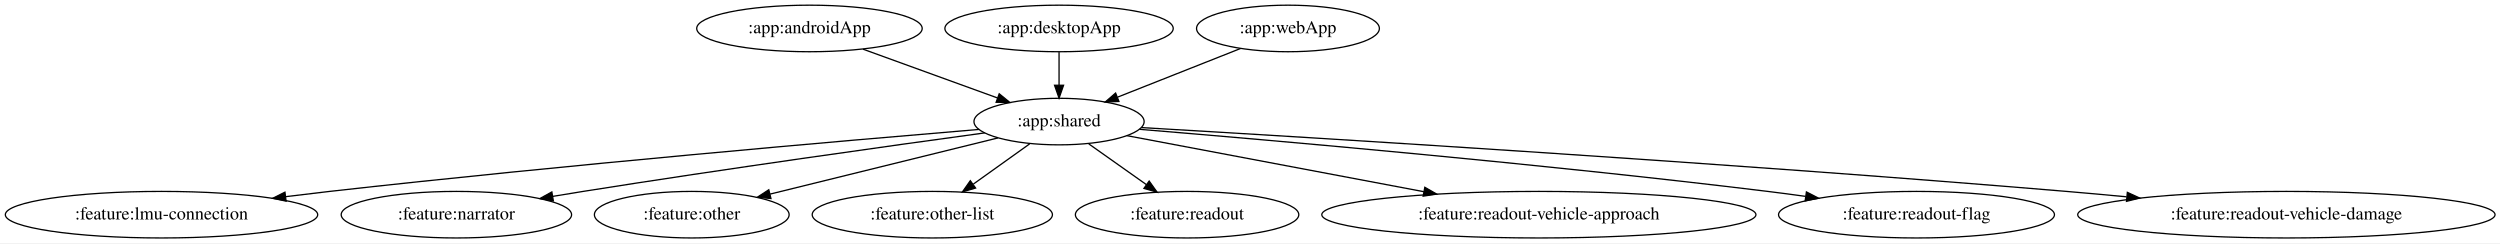
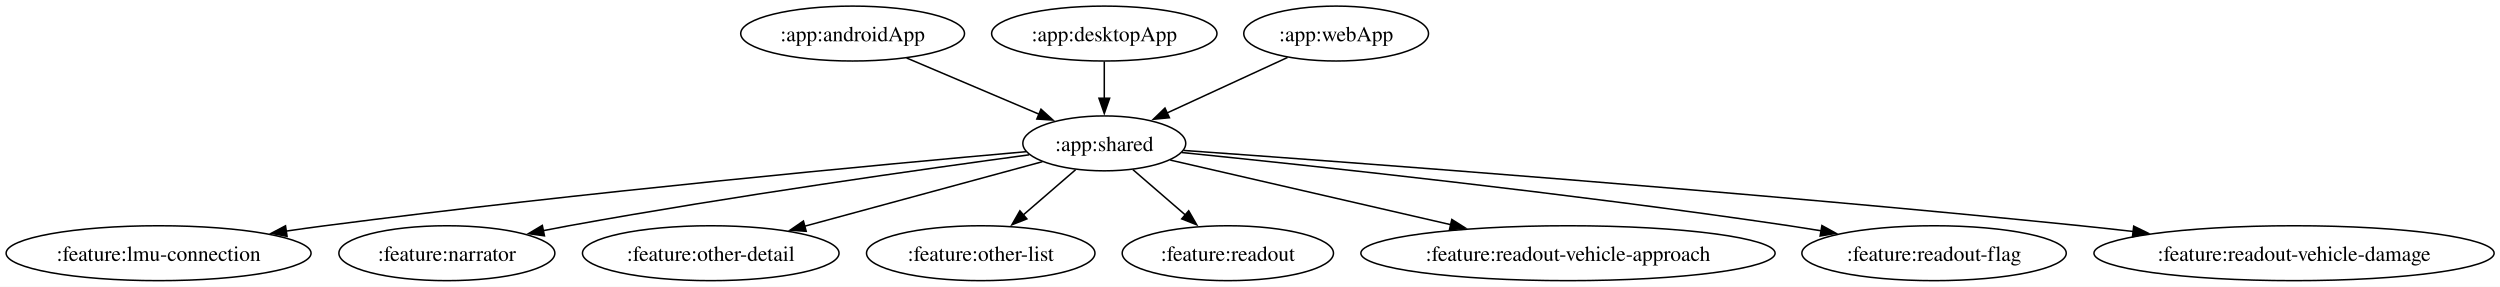
- <svg xmlns="http://www.w3.org/2000/svg" width="1933pt" height="188pt" viewBox="0.00 0.00 1933.07 188.00">
+ <svg xmlns="http://www.w3.org/2000/svg" width="1639pt" height="188pt" viewBox="0.00 0.00 1639.00 188.00">
  <g id="graph0" class="graph" transform="scale(1 1) rotate(0) translate(4 184)">
-     <polygon fill="white" stroke="transparent" points="-4,4 -4,-184 1929.07,-184 1929.07,4 -4,4" />
+     <polygon fill="white" stroke="none" points="-4,4 -4,-184 1635.17,-184 1635.17,4 -4,4" />
    <g id="node1" class="node">
-       <ellipse fill="none" stroke="black" cx="621.89" cy="-162" rx="87.18" ry="18" />
-       <text text-anchor="middle" x="621.89" y="-158.3" font-family="Times,serif" font-size="14.00">:app:androidApp</text>
+       <ellipse fill="none" stroke="black" cx="554.97" cy="-162" rx="73.36" ry="18" />
+       <text xml:space="preserve" text-anchor="middle" x="554.97" y="-156.95" font-family="Times,serif" font-size="14.00">:app:androidApp</text>
    </g>
    <g id="node2" class="node">
-       <ellipse fill="none" stroke="black" cx="814.89" cy="-90" rx="65.79" ry="18" />
-       <text text-anchor="middle" x="814.89" y="-86.3" font-family="Times,serif" font-size="14.00">:app:shared</text>
+       <ellipse fill="none" stroke="black" cx="719.97" cy="-90" rx="53.4" ry="18" />
+       <text xml:space="preserve" text-anchor="middle" x="719.97" y="-84.95" font-family="Times,serif" font-size="14.00">:app:shared</text>
    </g>
    <g id="edge1" class="edge">
-       <path fill="none" stroke="black" d="M663.29,-145.98C693.81,-134.92 735.38,-119.84 767.27,-108.27" />
-       <polygon fill="black" stroke="black" points="768.62,-111.5 776.83,-104.8 766.24,-104.92 768.62,-111.5" />
+       <path fill="none" stroke="black" d="M590.37,-145.98C615.87,-135.17 650.39,-120.52 677.39,-109.06" />
+       <polygon fill="black" stroke="black" points="678.48,-112.41 686.32,-105.28 675.75,-105.96 678.48,-112.41" />
    </g>
    <g id="node4" class="node">
-       <ellipse fill="none" stroke="black" cx="120.89" cy="-18" rx="120.78" ry="18" />
-       <text text-anchor="middle" x="120.89" y="-14.3" font-family="Times,serif" font-size="14.00">:feature:lmu-connection</text>
+       <ellipse fill="none" stroke="black" cx="99.97" cy="-18" rx="99.97" ry="18" />
+       <text xml:space="preserve" text-anchor="middle" x="99.97" y="-12.95" font-family="Times,serif" font-size="14.00">:feature:lmu-connection</text>
    </g>
    <g id="edge3" class="edge">
-       <path fill="none" stroke="black" d="M753.06,-83.93C649.19,-75.25 433.16,-56.48 250.89,-36 239.87,-34.76 228.33,-33.38 216.88,-31.95" />
-       <polygon fill="black" stroke="black" points="217.21,-28.47 206.85,-30.69 216.33,-35.41 217.21,-28.47" />
+       <path fill="none" stroke="black" d="M668.74,-84.56C576.58,-76.39 376.81,-57.78 208.97,-36 200.72,-34.93 192.13,-33.73 183.55,-32.48" />
+       <polygon fill="black" stroke="black" points="184.21,-29.04 173.81,-31.04 183.18,-35.97 184.21,-29.04" />
    </g>
    <g id="node5" class="node">
-       <ellipse fill="none" stroke="black" cx="348.89" cy="-18" rx="89.08" ry="18" />
-       <text text-anchor="middle" x="348.89" y="-14.3" font-family="Times,serif" font-size="14.00">:feature:narrator</text>
+       <ellipse fill="none" stroke="black" cx="288.97" cy="-18" rx="70.8" ry="18" />
+       <text xml:space="preserve" text-anchor="middle" x="288.97" y="-12.95" font-family="Times,serif" font-size="14.00">:feature:narrator</text>
    </g>
    <g id="edge4" class="edge">
-       <path fill="none" stroke="black" d="M757.44,-81.25C684.97,-71.35 556.54,-53.4 446.89,-36 439.27,-34.79 431.34,-33.49 423.42,-32.16" />
-       <polygon fill="black" stroke="black" points="423.87,-28.68 413.42,-30.47 422.7,-35.59 423.87,-28.68" />
+       <path fill="none" stroke="black" d="M670.7,-82.5C602.65,-73.31 476.15,-55.46 368.97,-36 363.44,-35 357.7,-33.89 351.96,-32.75" />
+       <polygon fill="black" stroke="black" points="352.94,-29.38 342.44,-30.82 351.54,-36.24 352.94,-29.38" />
    </g>
    <g id="node6" class="node">
-       <ellipse fill="none" stroke="black" cx="530.89" cy="-18" rx="75.29" ry="18" />
-       <text text-anchor="middle" x="530.89" y="-14.3" font-family="Times,serif" font-size="14.00">:feature:other</text>
+       <ellipse fill="none" stroke="black" cx="461.97" cy="-18" rx="84.11" ry="18" />
+       <text xml:space="preserve" text-anchor="middle" x="461.97" y="-12.95" font-family="Times,serif" font-size="14.00">:feature:other-detail</text>
    </g>
    <g id="edge5" class="edge">
-       <path fill="none" stroke="black" d="M767.67,-77.36C719.37,-65.46 644.13,-46.91 591.46,-33.93" />
-       <polygon fill="black" stroke="black" points="592.12,-30.49 581.57,-31.49 590.45,-37.28 592.12,-30.49" />
+       <path fill="none" stroke="black" d="M679.38,-77.99C637.51,-66.63 571.71,-48.77 523.46,-35.68" />
+       <polygon fill="black" stroke="black" points="524.55,-32.35 513.98,-33.11 522.72,-39.11 524.55,-32.35" />
    </g>
    <g id="node7" class="node">
-       <ellipse fill="none" stroke="black" cx="716.89" cy="-18" rx="92.88" ry="18" />
-       <text text-anchor="middle" x="716.89" y="-14.3" font-family="Times,serif" font-size="14.00">:feature:other-list</text>
+       <ellipse fill="none" stroke="black" cx="638.97" cy="-18" rx="74.89" ry="18" />
+       <text xml:space="preserve" text-anchor="middle" x="638.97" y="-12.95" font-family="Times,serif" font-size="14.00">:feature:other-list</text>
    </g>
    <g id="edge6" class="edge">
-       <path fill="none" stroke="black" d="M792.16,-72.76C779.24,-63.53 762.85,-51.83 748.67,-41.7" />
-       <polygon fill="black" stroke="black" points="750.35,-38.6 740.18,-35.63 746.28,-44.29 750.35,-38.6" />
+       <path fill="none" stroke="black" d="M701.19,-72.76C691.01,-63.97 678.23,-52.93 666.91,-43.14" />
+       <polygon fill="black" stroke="black" points="669.22,-40.51 659.37,-36.62 664.64,-45.81 669.22,-40.51" />
    </g>
    <g id="node8" class="node">
-       <ellipse fill="none" stroke="black" cx="913.89" cy="-18" rx="86.38" ry="18" />
-       <text text-anchor="middle" x="913.89" y="-14.3" font-family="Times,serif" font-size="14.00">:feature:readout</text>
+       <ellipse fill="none" stroke="black" cx="800.97" cy="-18" rx="69.26" ry="18" />
+       <text xml:space="preserve" text-anchor="middle" x="800.97" y="-12.95" font-family="Times,serif" font-size="14.00">:feature:readout</text>
    </g>
    <g id="edge7" class="edge">
-       <path fill="none" stroke="black" d="M837.85,-72.76C851.12,-63.38 868.01,-51.44 882.5,-41.19" />
-       <polygon fill="black" stroke="black" points="884.56,-44.02 890.71,-35.39 880.52,-38.31 884.56,-44.02" />
+       <path fill="none" stroke="black" d="M738.76,-72.76C748.94,-63.97 761.71,-52.93 773.04,-43.14" />
+       <polygon fill="black" stroke="black" points="775.3,-45.81 780.58,-36.62 770.73,-40.51 775.3,-45.81" />
    </g>
    <g id="node9" class="node">
-       <ellipse fill="none" stroke="black" cx="1185.89" cy="-18" rx="167.87" ry="18" />
-       <text text-anchor="middle" x="1185.89" y="-14.3" font-family="Times,serif" font-size="14.00">:feature:readout-vehicle-approach</text>
+       <ellipse fill="none" stroke="black" cx="1023.97" cy="-18" rx="135.8" ry="18" />
+       <text xml:space="preserve" text-anchor="middle" x="1023.97" y="-12.95" font-family="Times,serif" font-size="14.00">:feature:readout-vehicle-approach</text>
    </g>
    <g id="edge8" class="edge">
-       <path fill="none" stroke="black" d="M867.26,-79.12C926.87,-67.87 1025.26,-49.31 1096.96,-35.78" />
-       <polygon fill="black" stroke="black" points="1097.71,-39.2 1106.89,-33.91 1096.41,-32.32 1097.71,-39.2" />
+       <path fill="none" stroke="black" d="M763.21,-79.05C811.02,-68.03 889,-50.08 947.24,-36.67" />
+       <polygon fill="black" stroke="black" points="947.81,-40.13 956.77,-34.47 946.24,-33.31 947.81,-40.13" />
    </g>
    <g id="node10" class="node">
-       <ellipse fill="none" stroke="black" cx="1477.89" cy="-18" rx="106.68" ry="18" />
-       <text text-anchor="middle" x="1477.89" y="-14.3" font-family="Times,serif" font-size="14.00">:feature:readout-flag</text>
+       <ellipse fill="none" stroke="black" cx="1263.97" cy="-18" rx="86.67" ry="18" />
+       <text xml:space="preserve" text-anchor="middle" x="1263.97" y="-12.95" font-family="Times,serif" font-size="14.00">:feature:readout-flag</text>
    </g>
    <g id="edge9" class="edge">
-       <path fill="none" stroke="black" d="M877.05,-84.01C978.78,-75.62 1187.13,-57.48 1362.89,-36 1372.33,-34.85 1382.19,-33.54 1392,-32.18" />
-       <polygon fill="black" stroke="black" points="1392.77,-35.61 1402.18,-30.74 1391.79,-28.67 1392.77,-35.61" />
+       <path fill="none" stroke="black" d="M770.61,-84.02C853.89,-75.6 1024.95,-57.37 1168.97,-36 1175.83,-34.98 1182.94,-33.85 1190.06,-32.67" />
+       <polygon fill="black" stroke="black" points="1190.44,-36.15 1199.71,-31.03 1189.27,-29.25 1190.44,-36.15" />
    </g>
    <g id="node11" class="node">
-       <ellipse fill="none" stroke="black" cx="1763.89" cy="-18" rx="161.37" ry="18" />
-       <text text-anchor="middle" x="1763.89" y="-14.3" font-family="Times,serif" font-size="14.00">:feature:readout-vehicle-damage</text>
+       <ellipse fill="none" stroke="black" cx="1499.97" cy="-18" rx="131.19" ry="18" />
+       <text xml:space="preserve" text-anchor="middle" x="1499.97" y="-12.95" font-family="Times,serif" font-size="14.00">:feature:readout-vehicle-damage</text>
    </g>
    <g id="edge10" class="edge">
-       <path fill="none" stroke="black" d="M878.56,-85.35C1011.54,-77.59 1328.46,-58.3 1593.89,-36 1608.92,-34.74 1624.69,-33.31 1640.31,-31.82" />
-       <polygon fill="black" stroke="black" points="1640.92,-35.28 1650.54,-30.84 1640.26,-28.31 1640.92,-35.28" />
+       <path fill="none" stroke="black" d="M771.88,-85.38C880.93,-77.62 1141.75,-58.28 1359.97,-36 1371.23,-34.85 1382.99,-33.56 1394.7,-32.22" />
+       <polygon fill="black" stroke="black" points="1394.86,-35.73 1404.39,-31.1 1394.05,-28.77 1394.86,-35.73" />
    </g>
    <g id="node3" class="node">
-       <ellipse fill="none" stroke="black" cx="814.89" cy="-162" rx="88.28" ry="18" />
-       <text text-anchor="middle" x="814.89" y="-158.3" font-family="Times,serif" font-size="14.00">:app:desktopApp</text>
+       <ellipse fill="none" stroke="black" cx="719.97" cy="-162" rx="73.87" ry="18" />
+       <text xml:space="preserve" text-anchor="middle" x="719.97" y="-156.95" font-family="Times,serif" font-size="14.00">:app:desktopApp</text>
    </g>
    <g id="edge2" class="edge">
-       <path fill="none" stroke="black" d="M814.89,-143.7C814.89,-135.98 814.89,-126.71 814.89,-118.11" />
-       <polygon fill="black" stroke="black" points="818.39,-118.1 814.89,-108.1 811.39,-118.1 818.39,-118.1" />
+       <path fill="none" stroke="black" d="M719.97,-143.7C719.97,-136.41 719.97,-127.73 719.97,-119.54" />
+       <polygon fill="black" stroke="black" points="723.47,-119.62 719.97,-109.62 716.47,-119.62 723.47,-119.62" />
    </g>
    <g id="node12" class="node">
-       <ellipse fill="none" stroke="black" cx="991.89" cy="-162" rx="70.69" ry="18" />
-       <text text-anchor="middle" x="991.89" y="-158.3" font-family="Times,serif" font-size="14.00">:app:webApp</text>
+       <ellipse fill="none" stroke="black" cx="871.97" cy="-162" rx="60.56" ry="18" />
+       <text xml:space="preserve" text-anchor="middle" x="871.97" y="-156.95" font-family="Times,serif" font-size="14.00">:app:webApp</text>
    </g>
    <g id="edge11" class="edge">
-       <path fill="none" stroke="black" d="M955.21,-146.5C927.65,-135.59 889.73,-120.6 860.25,-108.94" />
-       <polygon fill="black" stroke="black" points="861.2,-105.55 850.61,-105.13 858.62,-112.06 861.2,-105.55" />
+       <path fill="none" stroke="black" d="M840.11,-146.33C817.11,-135.73 785.85,-121.34 760.98,-109.88" />
+       <polygon fill="black" stroke="black" points="762.68,-106.81 752.13,-105.81 759.75,-113.17 762.68,-106.81" />
    </g>
  </g>
</svg>
